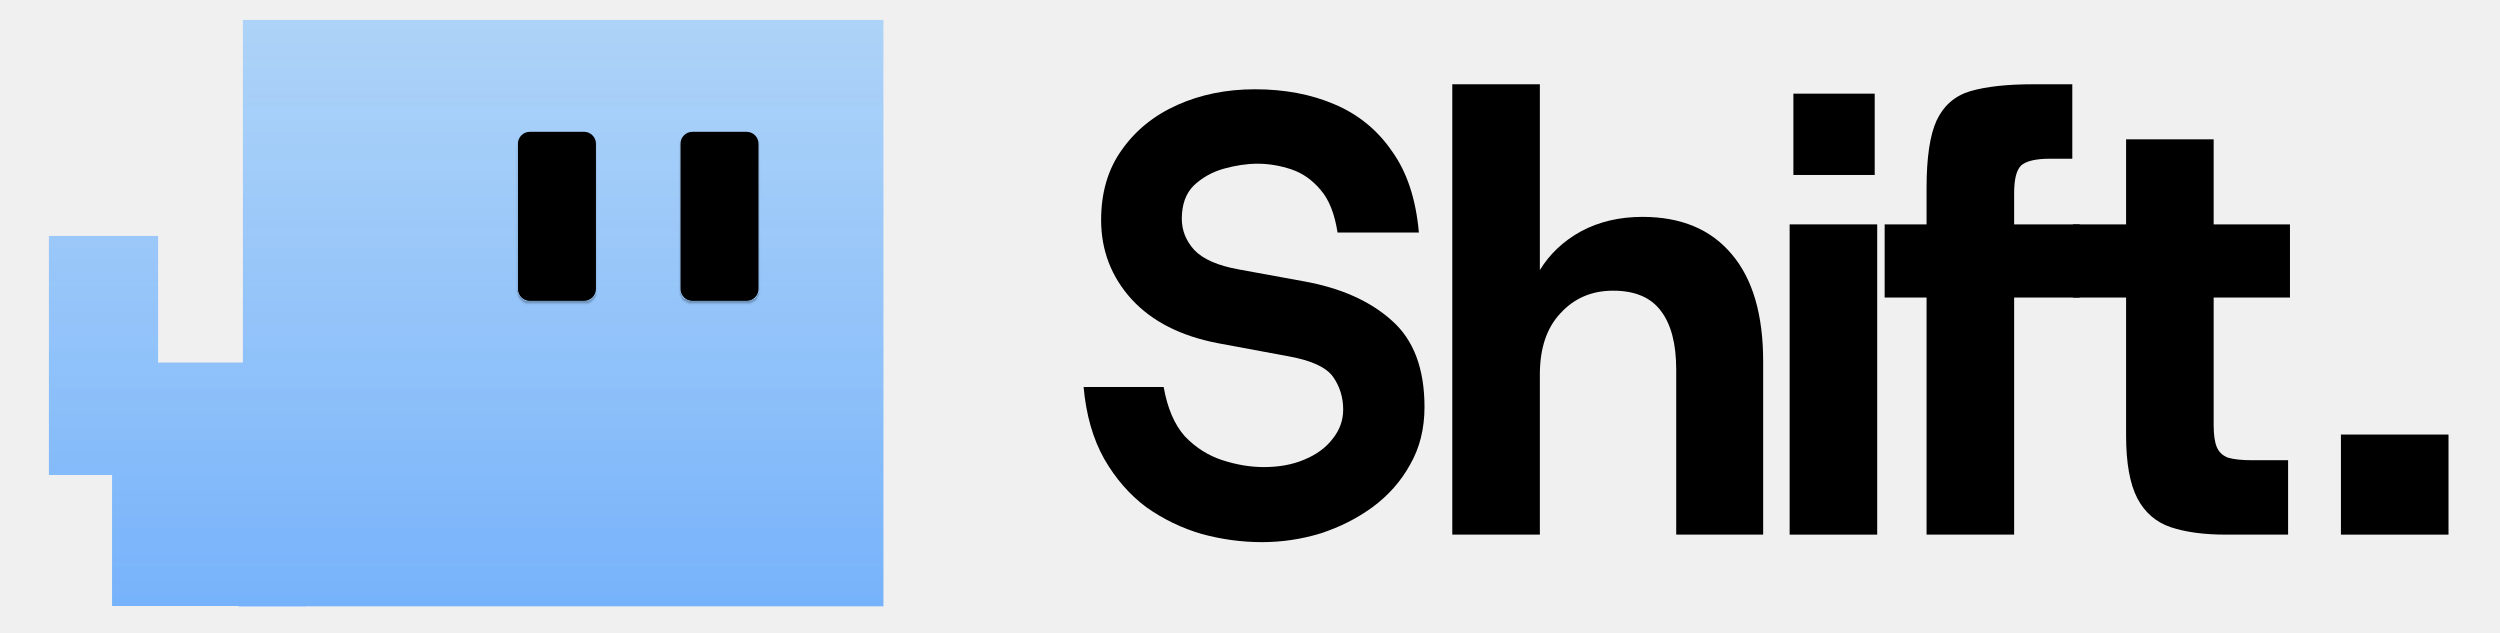
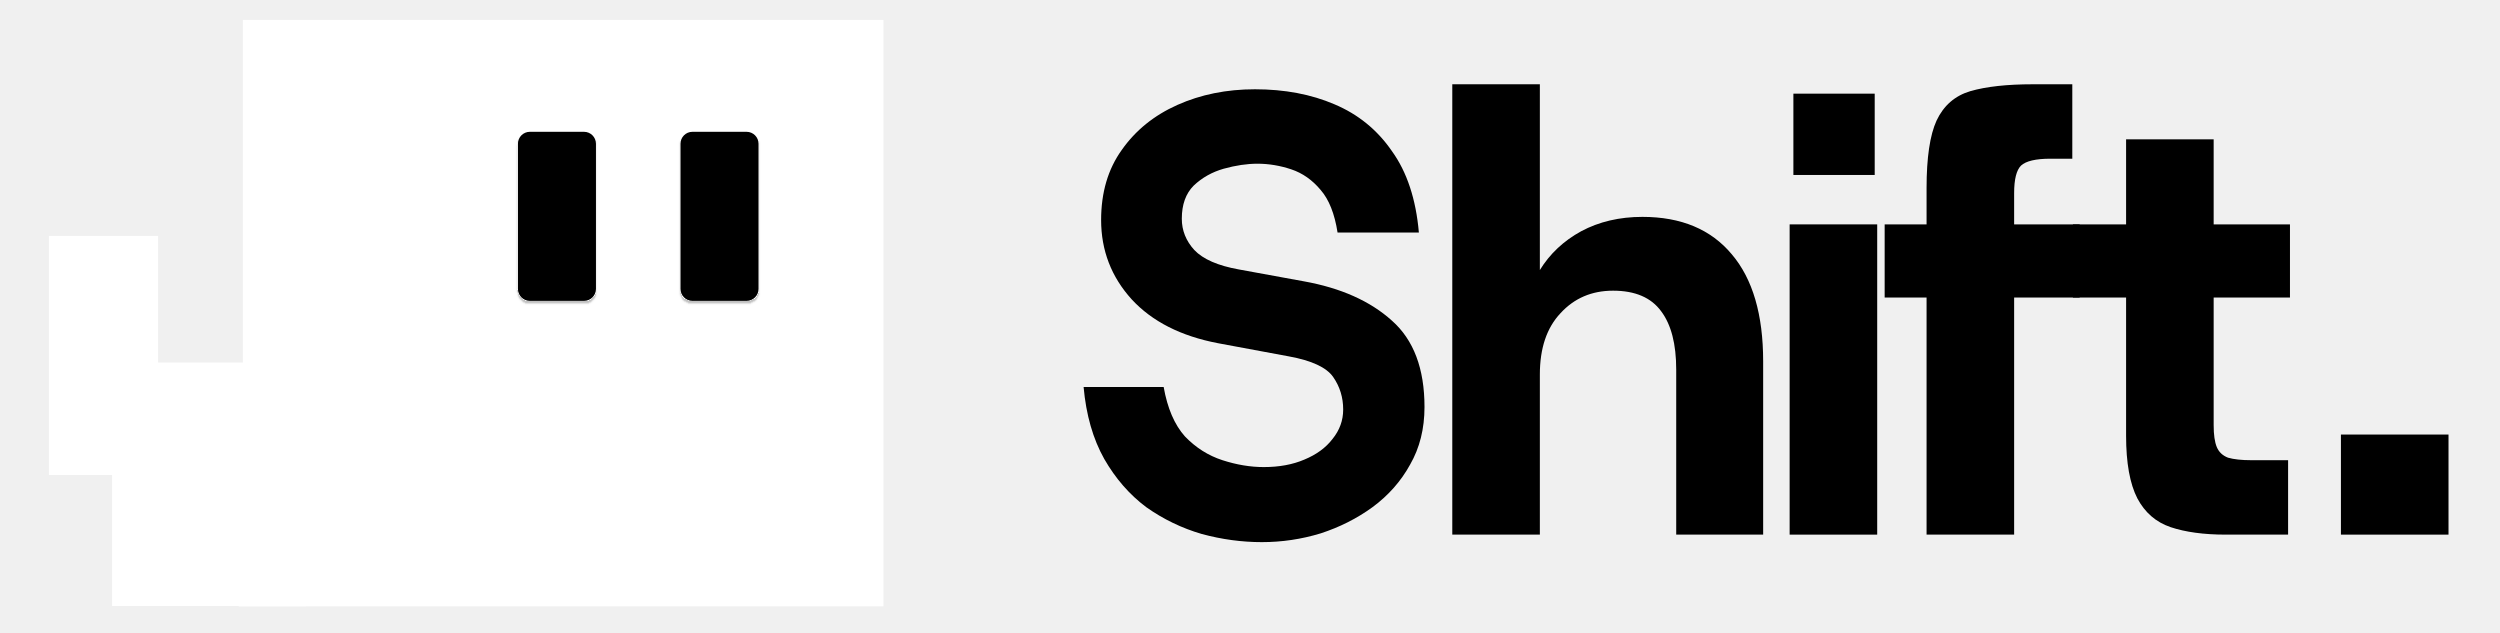
<svg xmlns="http://www.w3.org/2000/svg" viewBox="140 170 890 225" fill="none">
-   <path d="M454.506 385.857H248.947V385.913H224.969V385.731H179.893V339.098H157.411V253.984H196.283V299.061H226.465L226.466 177.087H454.506V385.857Z" fill="url(#paint0_linear_1697_6326)" />
-   <g filter="url(#filter0_d_1697_6326)">
-     <rect x="382.257" y="216.923" width="27.78" height="60.191" rx="4.255" fill="black" />
+   <path d="M454.506 385.857H248.947V385.913H224.969V385.73H179.893V339.097H157.411V253.984H196.283V299.06H226.465L226.466 177.087H454.506V385.857Z" fill="white" />
+   <g filter="url(#filter0_d_1697_6340)">
+     <rect x="382.257" y="216.922" width="27.78" height="60.191" rx="4.255" fill="black" />
  </g>
-   <g filter="url(#filter1_d_1697_6326)">
+   <g filter="url(#filter1_d_1697_6340)">
    <rect x="324.381" y="216.923" width="27.78" height="60.191" rx="4.255" fill="black" />
  </g>
-   <path d="M973.37 360.328V324.7H1011.67V360.328H973.37Z" fill="black" />
-   <path d="M932.293 360.327C924.574 360.327 918.042 359.437 912.698 357.655C907.502 355.874 903.568 352.46 900.896 347.412C898.224 342.216 896.888 334.794 896.888 325.145V275.933H877.96V249.88H896.888V219.596H928.063V249.88H955.229V275.933H928.063V321.359C928.063 324.773 928.434 327.371 929.176 329.153C929.918 330.934 931.254 332.196 933.184 332.938C935.262 333.532 938.009 333.829 941.423 333.829H954.561V360.327H932.293Z" fill="black" />
-   <path d="M825.858 360.328V236.965C825.858 226.128 827.045 218.112 829.421 212.916C831.944 207.572 835.952 204.083 841.445 202.45C847.086 200.817 854.509 200.001 863.713 200.001H877.741V226.499H869.948C864.752 226.499 861.263 227.316 859.482 228.949C857.849 230.582 857.032 233.848 857.032 238.747V360.328H825.858ZM810.938 275.933V249.88H880.349V275.933H810.938Z" fill="black" />
+   <path d="M973.37 360.327V324.699H1011.67V360.327H973.37Z" fill="black" />
+   <path d="M932.293 360.327C924.574 360.327 918.042 359.436 912.698 357.655C907.502 355.874 903.568 352.459 900.896 347.412C898.224 342.216 896.888 334.794 896.888 325.144V275.933H877.96V249.88H896.888V219.596H928.063V249.88H955.229V275.933H928.063V321.359C928.063 324.773 928.434 327.371 929.176 329.153C929.918 330.934 931.254 332.196 933.184 332.938C935.262 333.532 938.009 333.829 941.423 333.829H954.561V360.327H932.293Z" fill="black" />
+   <path d="M825.858 360.327V236.965C825.858 226.128 827.045 218.112 829.421 212.916C831.944 207.572 835.952 204.083 841.445 202.45C847.086 200.817 854.509 200.001 863.713 200.001H877.741V226.499H869.948C864.752 226.499 861.263 227.316 859.482 228.949C857.849 230.582 857.032 233.847 857.032 238.746V360.327H825.858ZM810.938 275.933V249.88H880.349V275.933H810.938Z" fill="black" />
  <path d="M777.111 360.327V249.88H808.285V360.327H777.111ZM778.447 232.289V203.341H807.395V232.289H778.447Z" fill="black" />
-   <path d="M657.014 360.328V200.001H688.188V266.136C691.751 260.346 696.65 255.744 702.885 252.33C709.268 248.915 716.542 247.208 724.707 247.208C738.513 247.208 749.127 251.662 756.55 260.569C763.972 269.327 767.684 282.02 767.684 298.646V360.328H736.732V301.541C736.732 292.486 734.95 285.583 731.387 280.832C727.825 275.933 722.109 273.484 714.241 273.484C706.67 273.484 700.435 276.156 695.537 281.5C690.638 286.696 688.188 293.97 688.188 303.323V360.328H657.014Z" fill="black" />
-   <path d="M589.226 363C582.101 363 574.975 362.035 567.849 360.105C560.724 358.027 554.118 354.835 548.031 350.53C542.093 346.076 537.12 340.361 533.112 333.384C529.104 326.258 526.654 317.722 525.764 307.776H554.266C555.602 315.347 558.126 321.211 561.837 325.367C565.697 329.376 570.15 332.196 575.198 333.829C580.245 335.462 585.144 336.279 589.894 336.279C595.387 336.279 600.212 335.388 604.368 333.606C608.673 331.825 612.014 329.376 614.389 326.258C616.912 323.141 618.174 319.652 618.174 315.792C618.174 311.487 616.987 307.628 614.611 304.213C612.236 300.799 606.966 298.349 598.801 296.865L573.639 292.189C560.427 289.665 550.184 284.469 542.91 276.601C535.636 268.585 531.999 259.158 531.999 248.322C531.999 238.524 534.448 230.211 539.347 223.382C544.246 216.405 550.852 211.06 559.165 207.349C567.478 203.638 576.682 201.782 586.777 201.782C597.317 201.782 606.744 203.564 615.057 207.126C623.518 210.689 630.347 216.256 635.543 223.827C640.887 231.25 644.079 240.899 645.118 252.775H616.17C615.131 246.095 613.127 241.047 610.158 237.633C607.189 234.07 603.7 231.621 599.692 230.285C595.684 228.949 591.676 228.281 587.668 228.281C583.956 228.281 579.948 228.874 575.643 230.062C571.486 231.25 567.924 233.254 564.955 236.074C562.134 238.895 560.724 242.829 560.724 247.876C560.724 252.033 562.208 255.744 565.177 259.01C568.295 262.276 573.565 264.577 580.987 265.913L604.146 270.144C617.358 272.519 627.824 277.195 635.543 284.172C643.262 291.001 647.122 301.244 647.122 314.902C647.122 322.621 645.415 329.45 642.001 335.388C638.735 341.326 634.281 346.373 628.64 350.53C623.147 354.538 616.987 357.655 610.158 359.882C603.329 361.96 596.352 363 589.226 363Z" fill="black" />
+   <path d="M657.014 360.327V200.001H688.188V266.136C691.751 260.346 696.65 255.744 702.885 252.33C709.268 248.915 716.542 247.208 724.707 247.208C738.513 247.208 749.127 251.662 756.55 260.569C763.972 269.327 767.684 282.02 767.684 298.646V360.327H736.732V301.541C736.732 292.485 734.95 285.583 731.387 280.832C727.825 275.933 722.109 273.484 714.241 273.484C706.67 273.484 700.435 276.156 695.537 281.5C690.638 286.696 688.188 293.97 688.188 303.322V360.327H657.014Z" fill="black" />
+   <path d="M589.226 362.999C582.101 362.999 574.975 362.034 567.849 360.105C560.724 358.026 554.118 354.835 548.031 350.53C542.093 346.076 537.12 340.361 533.112 333.384C529.104 326.258 526.654 317.722 525.764 307.776H554.266C555.602 315.347 558.126 321.211 561.837 325.367C565.697 329.375 570.15 332.196 575.198 333.829C580.245 335.462 585.144 336.278 589.894 336.278C595.387 336.278 600.212 335.388 604.368 333.606C608.673 331.825 612.014 329.375 614.389 326.258C616.912 323.14 618.174 319.652 618.174 315.792C618.174 311.487 616.987 307.627 614.611 304.213C612.236 300.799 606.966 298.349 598.801 296.865L573.639 292.188C560.427 289.665 550.184 284.469 542.91 276.601C535.636 268.585 531.999 259.158 531.999 248.321C531.999 238.524 534.448 230.21 539.347 223.382C544.246 216.404 550.852 211.06 559.165 207.349C567.478 203.638 576.682 201.782 586.777 201.782C597.317 201.782 606.744 203.563 615.057 207.126C623.518 210.689 630.347 216.256 635.543 223.827C640.887 231.249 644.079 240.899 645.118 252.775H616.17C615.131 246.095 613.127 241.047 610.158 237.633C607.189 234.07 603.7 231.621 599.692 230.285C595.684 228.948 591.676 228.28 587.668 228.28C583.956 228.28 579.948 228.874 575.643 230.062C571.486 231.249 567.924 233.254 564.955 236.074C562.134 238.895 560.724 242.829 560.724 247.876C560.724 252.033 562.208 255.744 565.177 259.01C568.295 262.276 573.565 264.577 580.987 265.913L604.146 270.144C617.358 272.519 627.824 277.195 635.543 284.172C643.262 291.001 647.122 301.244 647.122 314.901C647.122 322.621 645.415 329.45 642.001 335.388C638.735 341.326 634.281 346.373 628.64 350.53C623.147 354.538 616.987 357.655 610.158 359.882C603.329 361.96 596.352 362.999 589.226 362.999Z" fill="black" />
  <defs>
-     <filter id="filter0_d_1697_6326" x="381.406" y="216.923" width="29.482" height="61.893" filterUnits="userSpaceOnUse" color-interpolation-filters="sRGB">
+     <filter id="filter0_d_1697_6340" x="381.406" y="216.922" width="29.482" height="61.893" filterUnits="userSpaceOnUse" color-interpolation-filters="sRGB">
      <feFlood flood-opacity="0" result="BackgroundImageFix" />
      <feColorMatrix in="SourceAlpha" type="matrix" values="0 0 0 0 0 0 0 0 0 0 0 0 0 0 0 0 0 0 127 0" result="hardAlpha" />
      <feOffset dy="0.851" />
      <feGaussianBlur stdDeviation="0.426" />
      <feComposite in2="hardAlpha" operator="out" />
      <feColorMatrix type="matrix" values="0 0 0 0 0 0 0 0 0 0 0 0 0 0 0 0 0 0 0.25 0" />
-       <feBlend mode="normal" in2="BackgroundImageFix" result="effect1_dropShadow_1697_6326" />
-       <feBlend mode="normal" in="SourceGraphic" in2="effect1_dropShadow_1697_6326" result="shape" />
+       <feBlend mode="normal" in2="BackgroundImageFix" result="effect1_dropShadow_1697_6340" />
+       <feBlend mode="normal" in="SourceGraphic" in2="effect1_dropShadow_1697_6340" result="shape" />
    </filter>
-     <filter id="filter1_d_1697_6326" x="323.53" y="216.923" width="29.482" height="61.893" filterUnits="userSpaceOnUse" color-interpolation-filters="sRGB">
+     <filter id="filter1_d_1697_6340" x="323.53" y="216.923" width="29.482" height="61.893" filterUnits="userSpaceOnUse" color-interpolation-filters="sRGB">
      <feFlood flood-opacity="0" result="BackgroundImageFix" />
      <feColorMatrix in="SourceAlpha" type="matrix" values="0 0 0 0 0 0 0 0 0 0 0 0 0 0 0 0 0 0 127 0" result="hardAlpha" />
      <feOffset dy="0.851" />
      <feGaussianBlur stdDeviation="0.426" />
      <feComposite in2="hardAlpha" operator="out" />
      <feColorMatrix type="matrix" values="0 0 0 0 0 0 0 0 0 0 0 0 0 0 0 0 0 0 0.25 0" />
-       <feBlend mode="normal" in2="BackgroundImageFix" result="effect1_dropShadow_1697_6326" />
-       <feBlend mode="normal" in="SourceGraphic" in2="effect1_dropShadow_1697_6326" result="shape" />
+       <feBlend mode="normal" in2="BackgroundImageFix" result="effect1_dropShadow_1697_6340" />
+       <feBlend mode="normal" in="SourceGraphic" in2="effect1_dropShadow_1697_6340" result="shape" />
    </filter>
-     <linearGradient id="paint0_linear_1697_6326" x1="305.958" y1="177.087" x2="305.958" y2="385.913" gradientUnits="userSpaceOnUse">
-       <stop stop-color="#75BAFF" stop-opacity="0.54" />
-       <stop offset="1" stop-color="#479AFF" stop-opacity="0.72" />
-     </linearGradient>
  </defs>
</svg>
